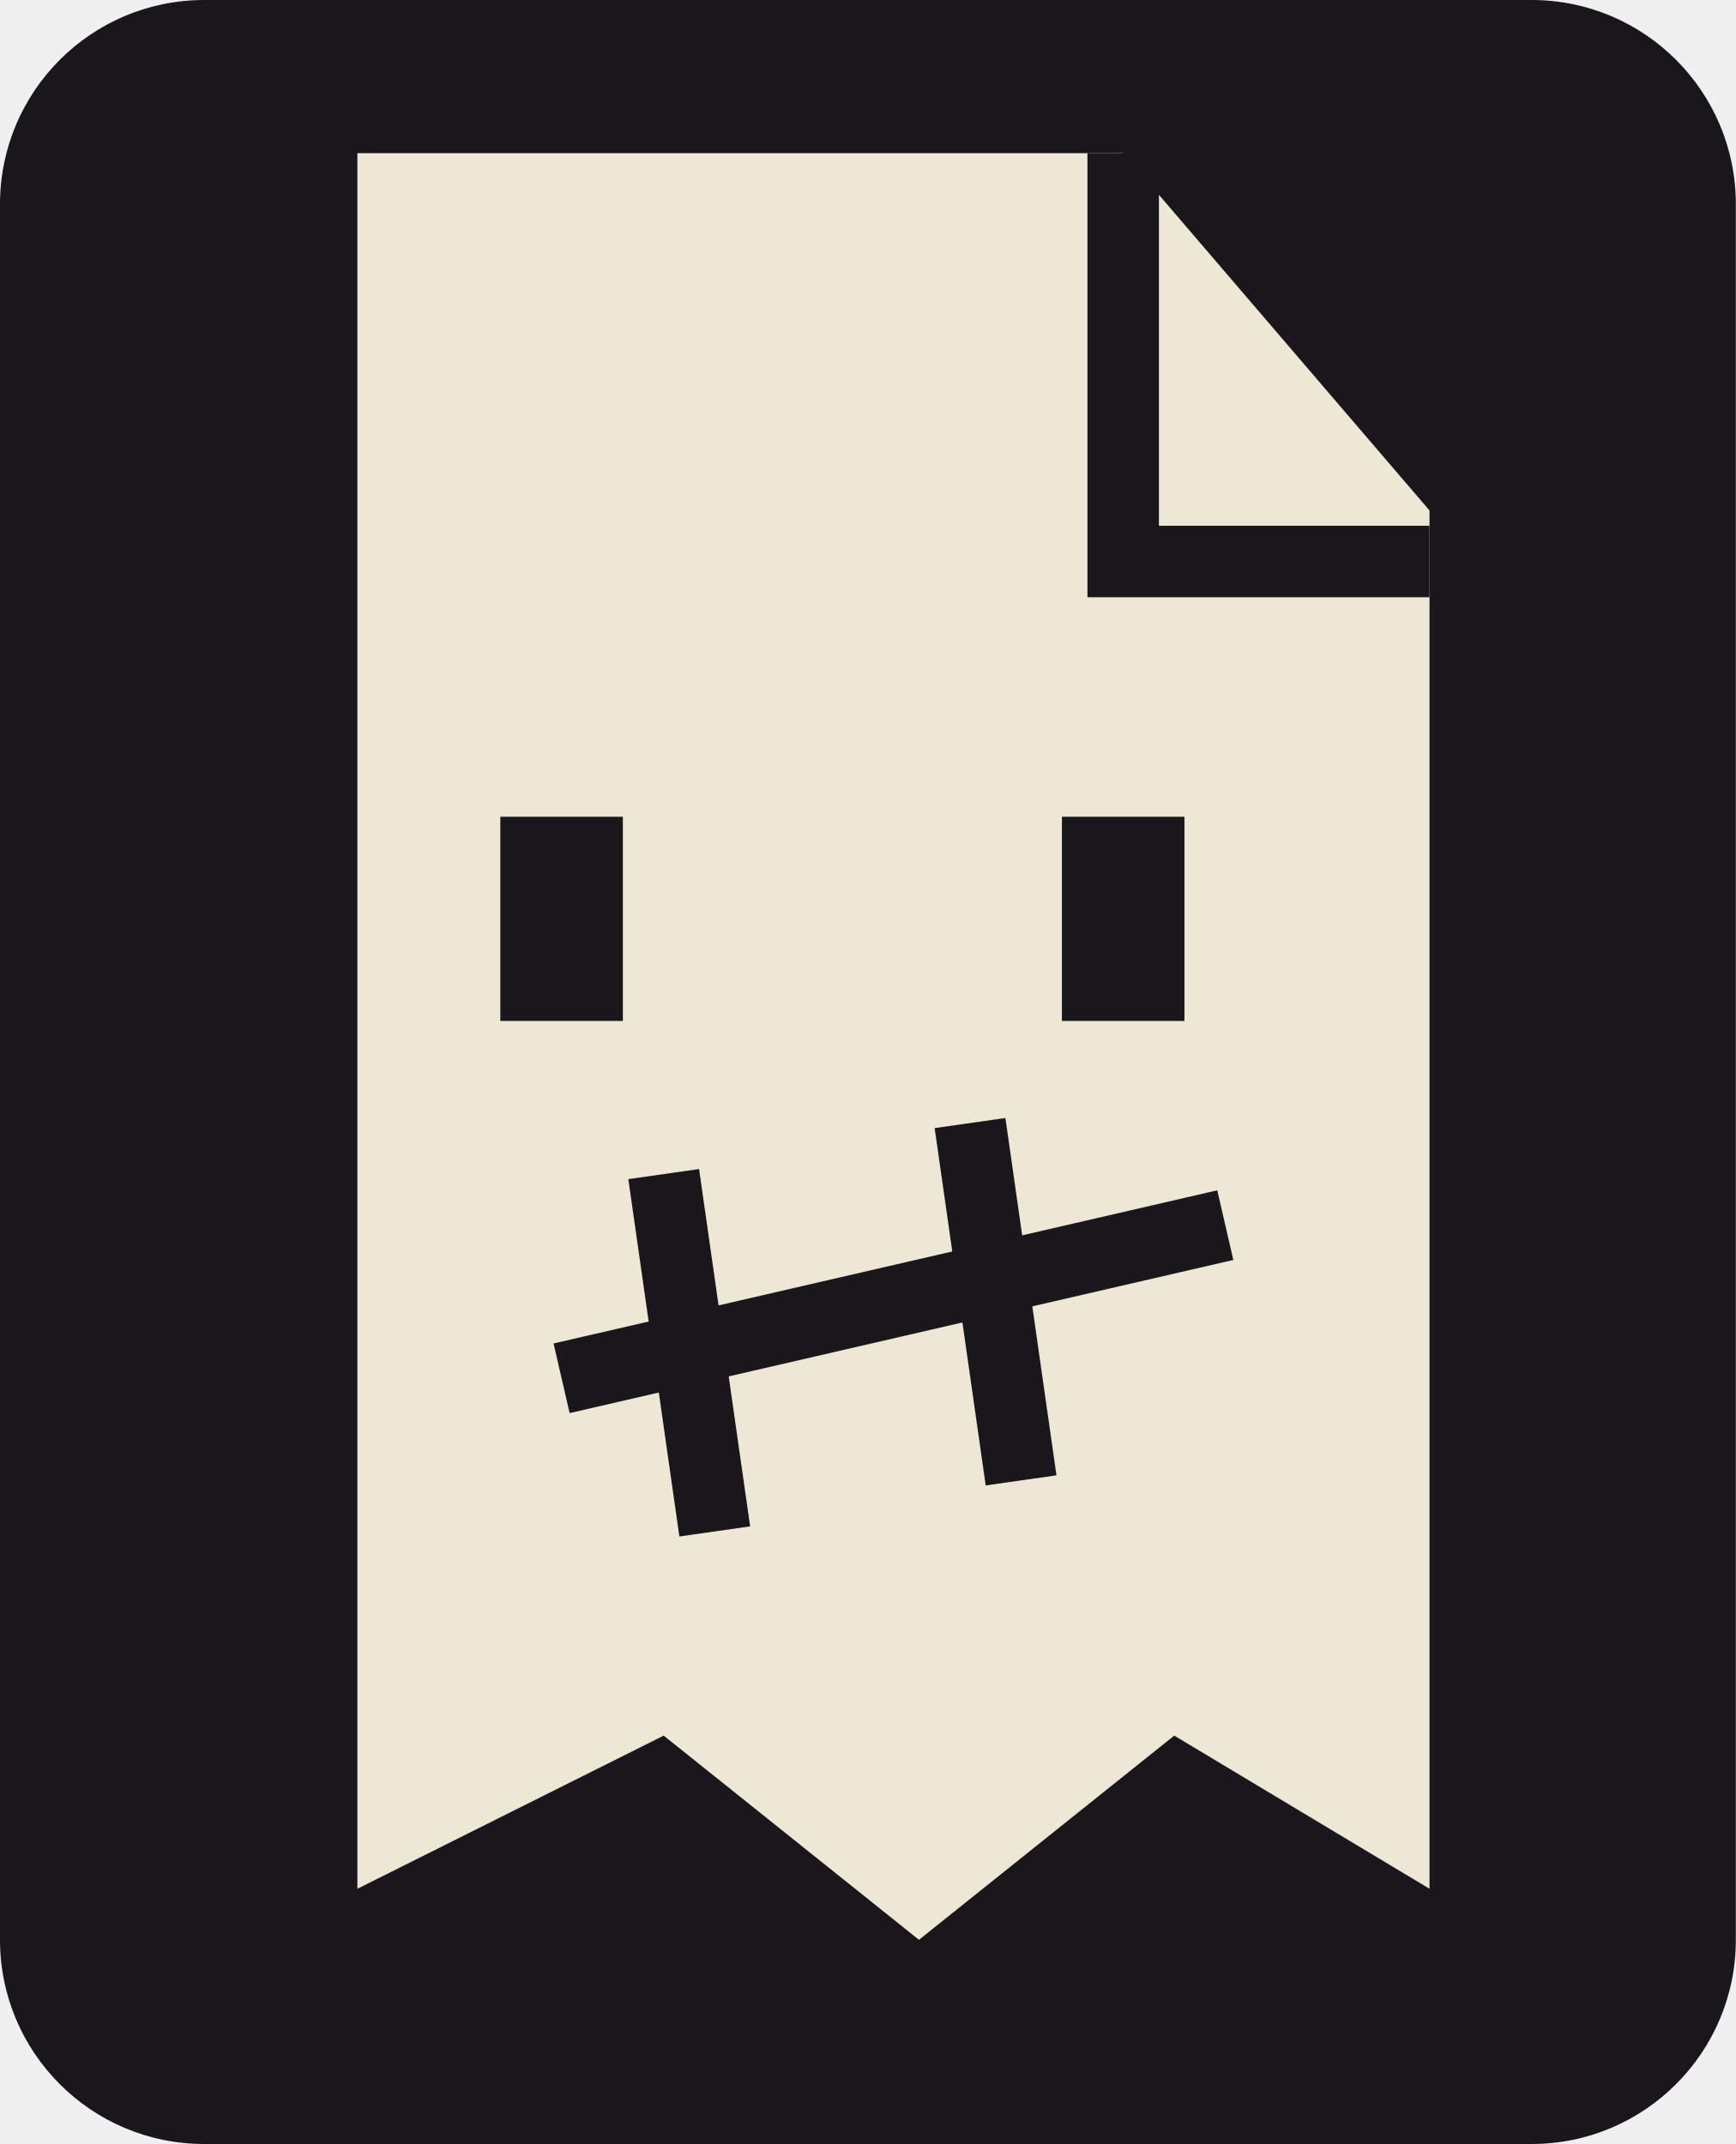
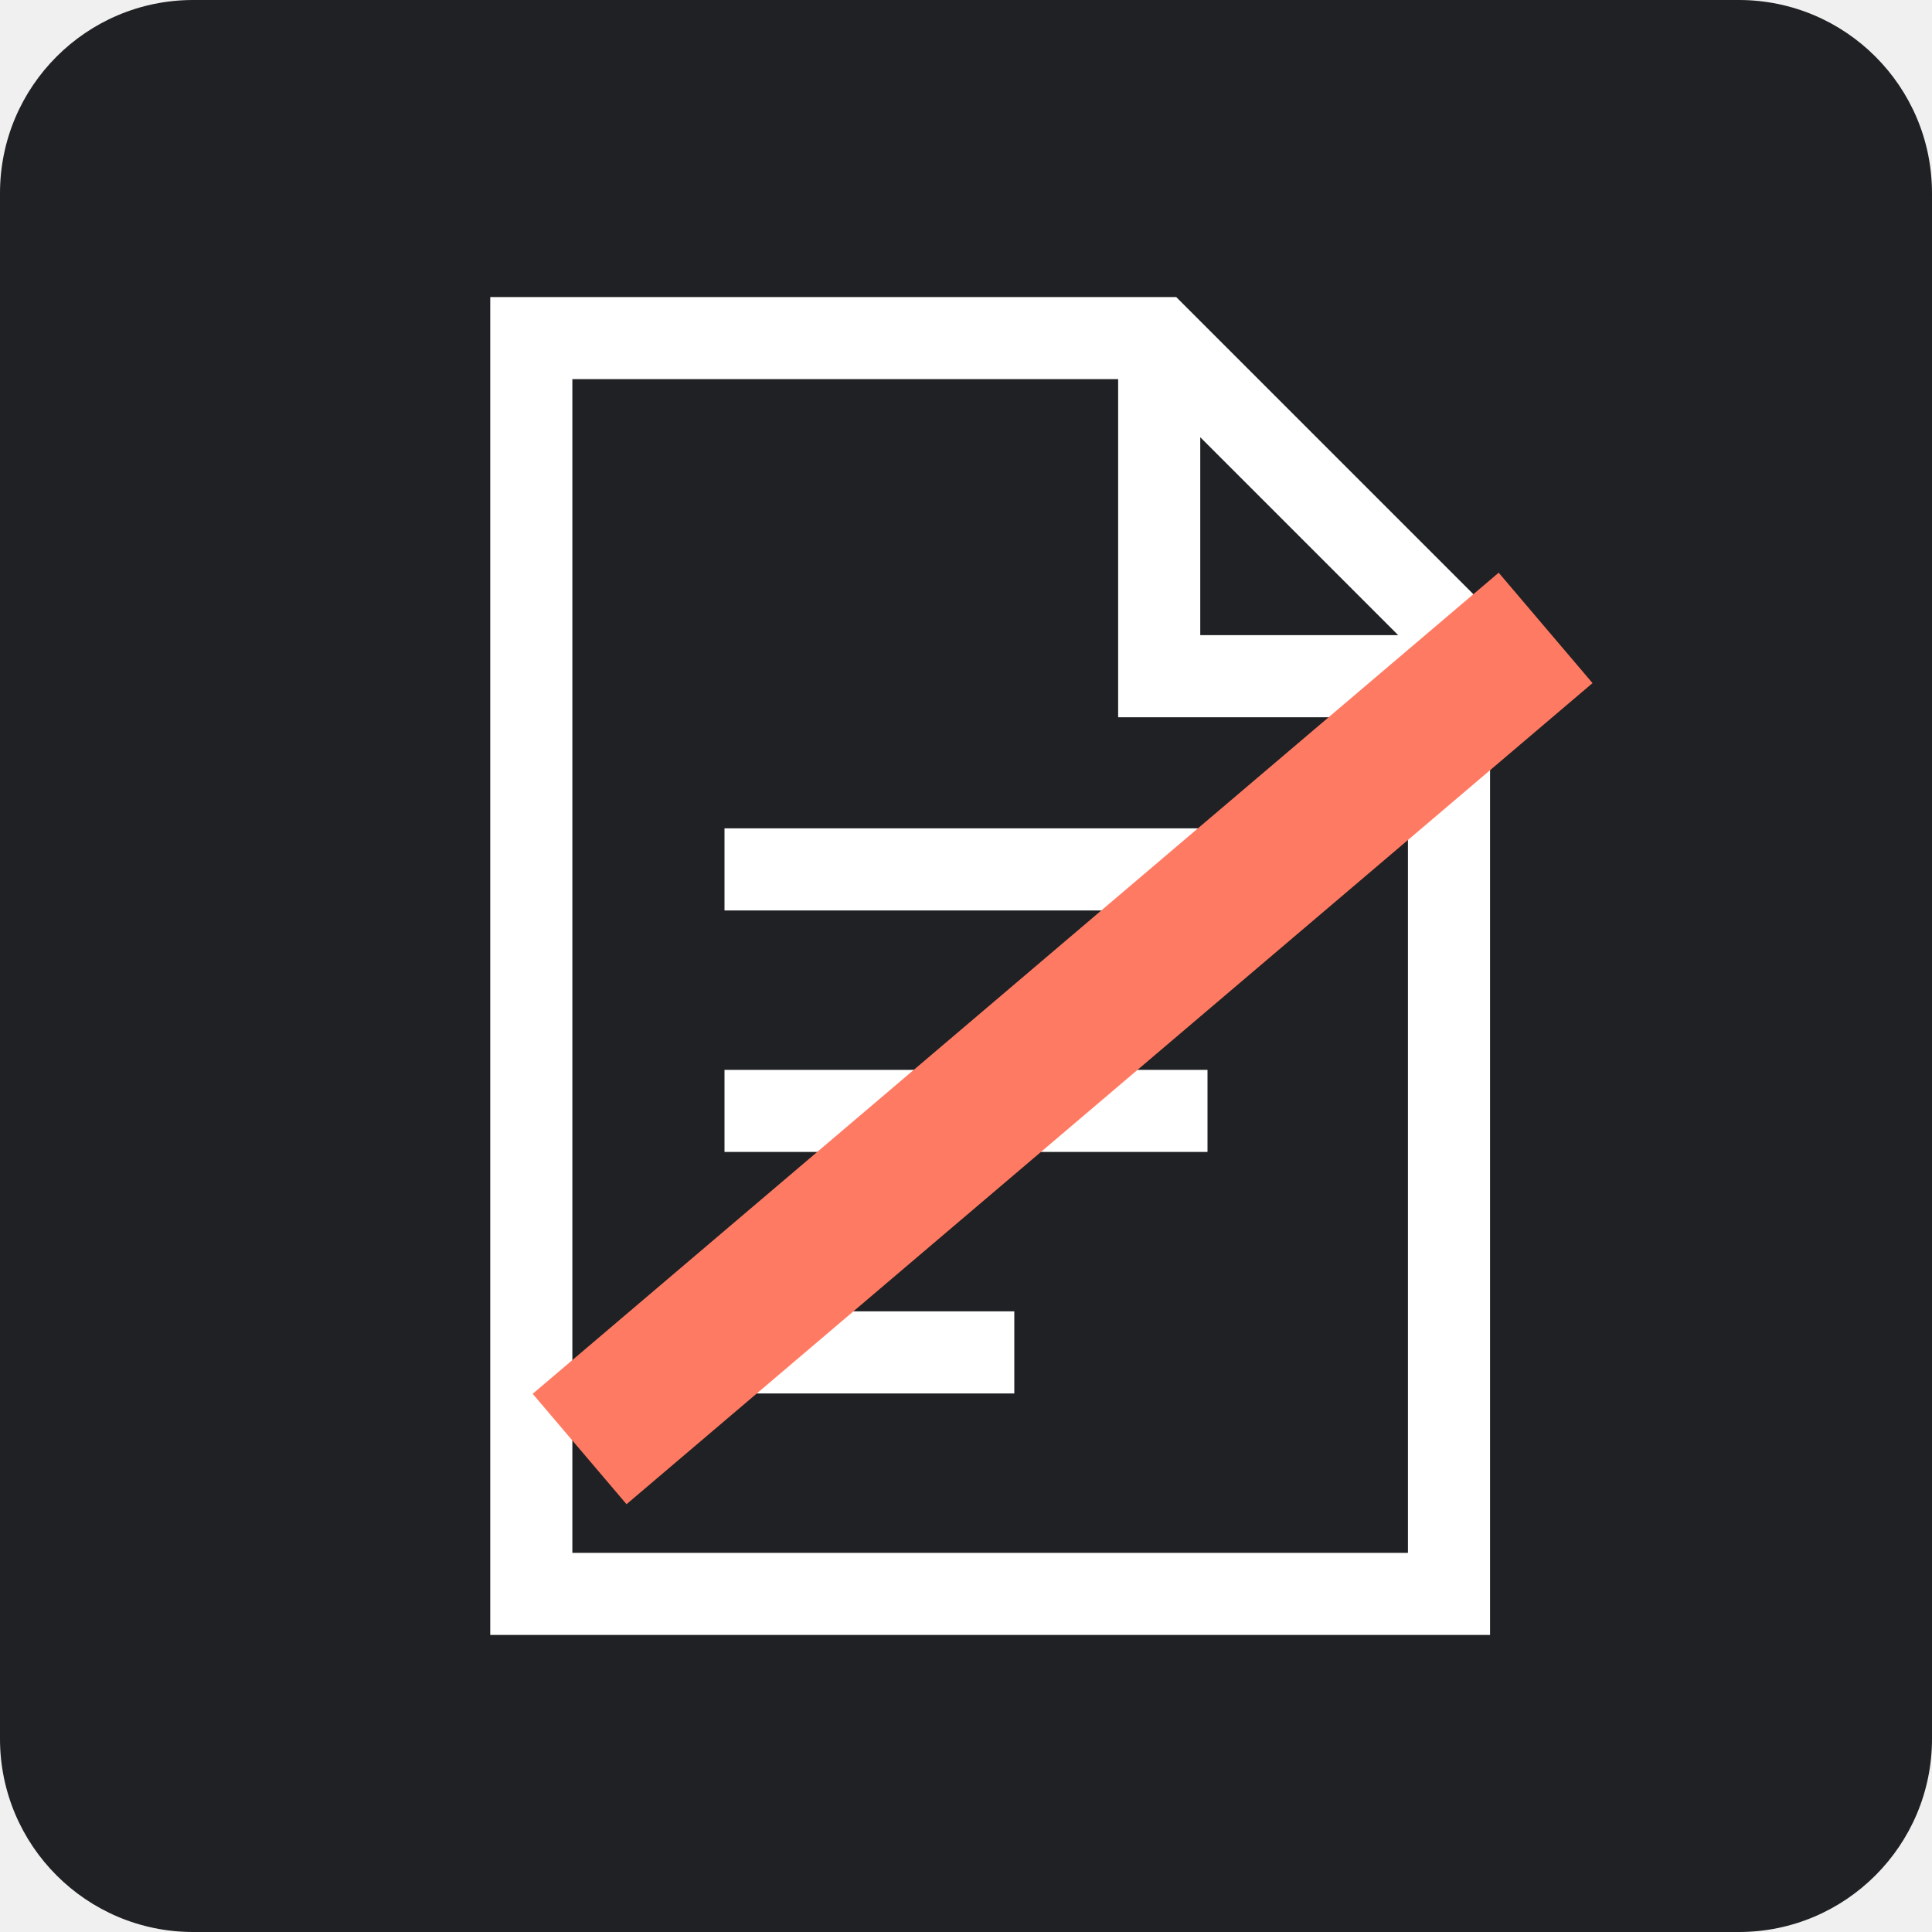
- <svg xmlns="http://www.w3.org/2000/svg" viewBox="0 0 34 42">
-   <rect width="34" height="42" rx="4" fill="#19171b" />
-   <path d="M7 3h15l6 7v27l-5-3-5 4-5-4-6 3V3Z" fill="#ede7d5" />
-   <path d="M22 3v8h6M11 27l13-3M13 23l1 7m5-8 1 7" fill="none" stroke="#19171b" stroke-width="1.4" />
-   <path d="M11 16v4m11-4v4" stroke="#19171b" stroke-width="2.4" />
+ <svg xmlns="http://www.w3.org/2000/svg" viewBox="0 0 40 40">
+   <rect width="40" height="40" rx="4" fill="#202124" />
+   <path d="M11 7h13l6 6v20H11Z M24 7v7h6 M15 18h10 M15 23h10 M15 28h6" fill="none" stroke="#fff" stroke-width="1.7" />
+   <path d="m12 30 20-17" stroke="#ff7a62" stroke-width="3" />
</svg>
